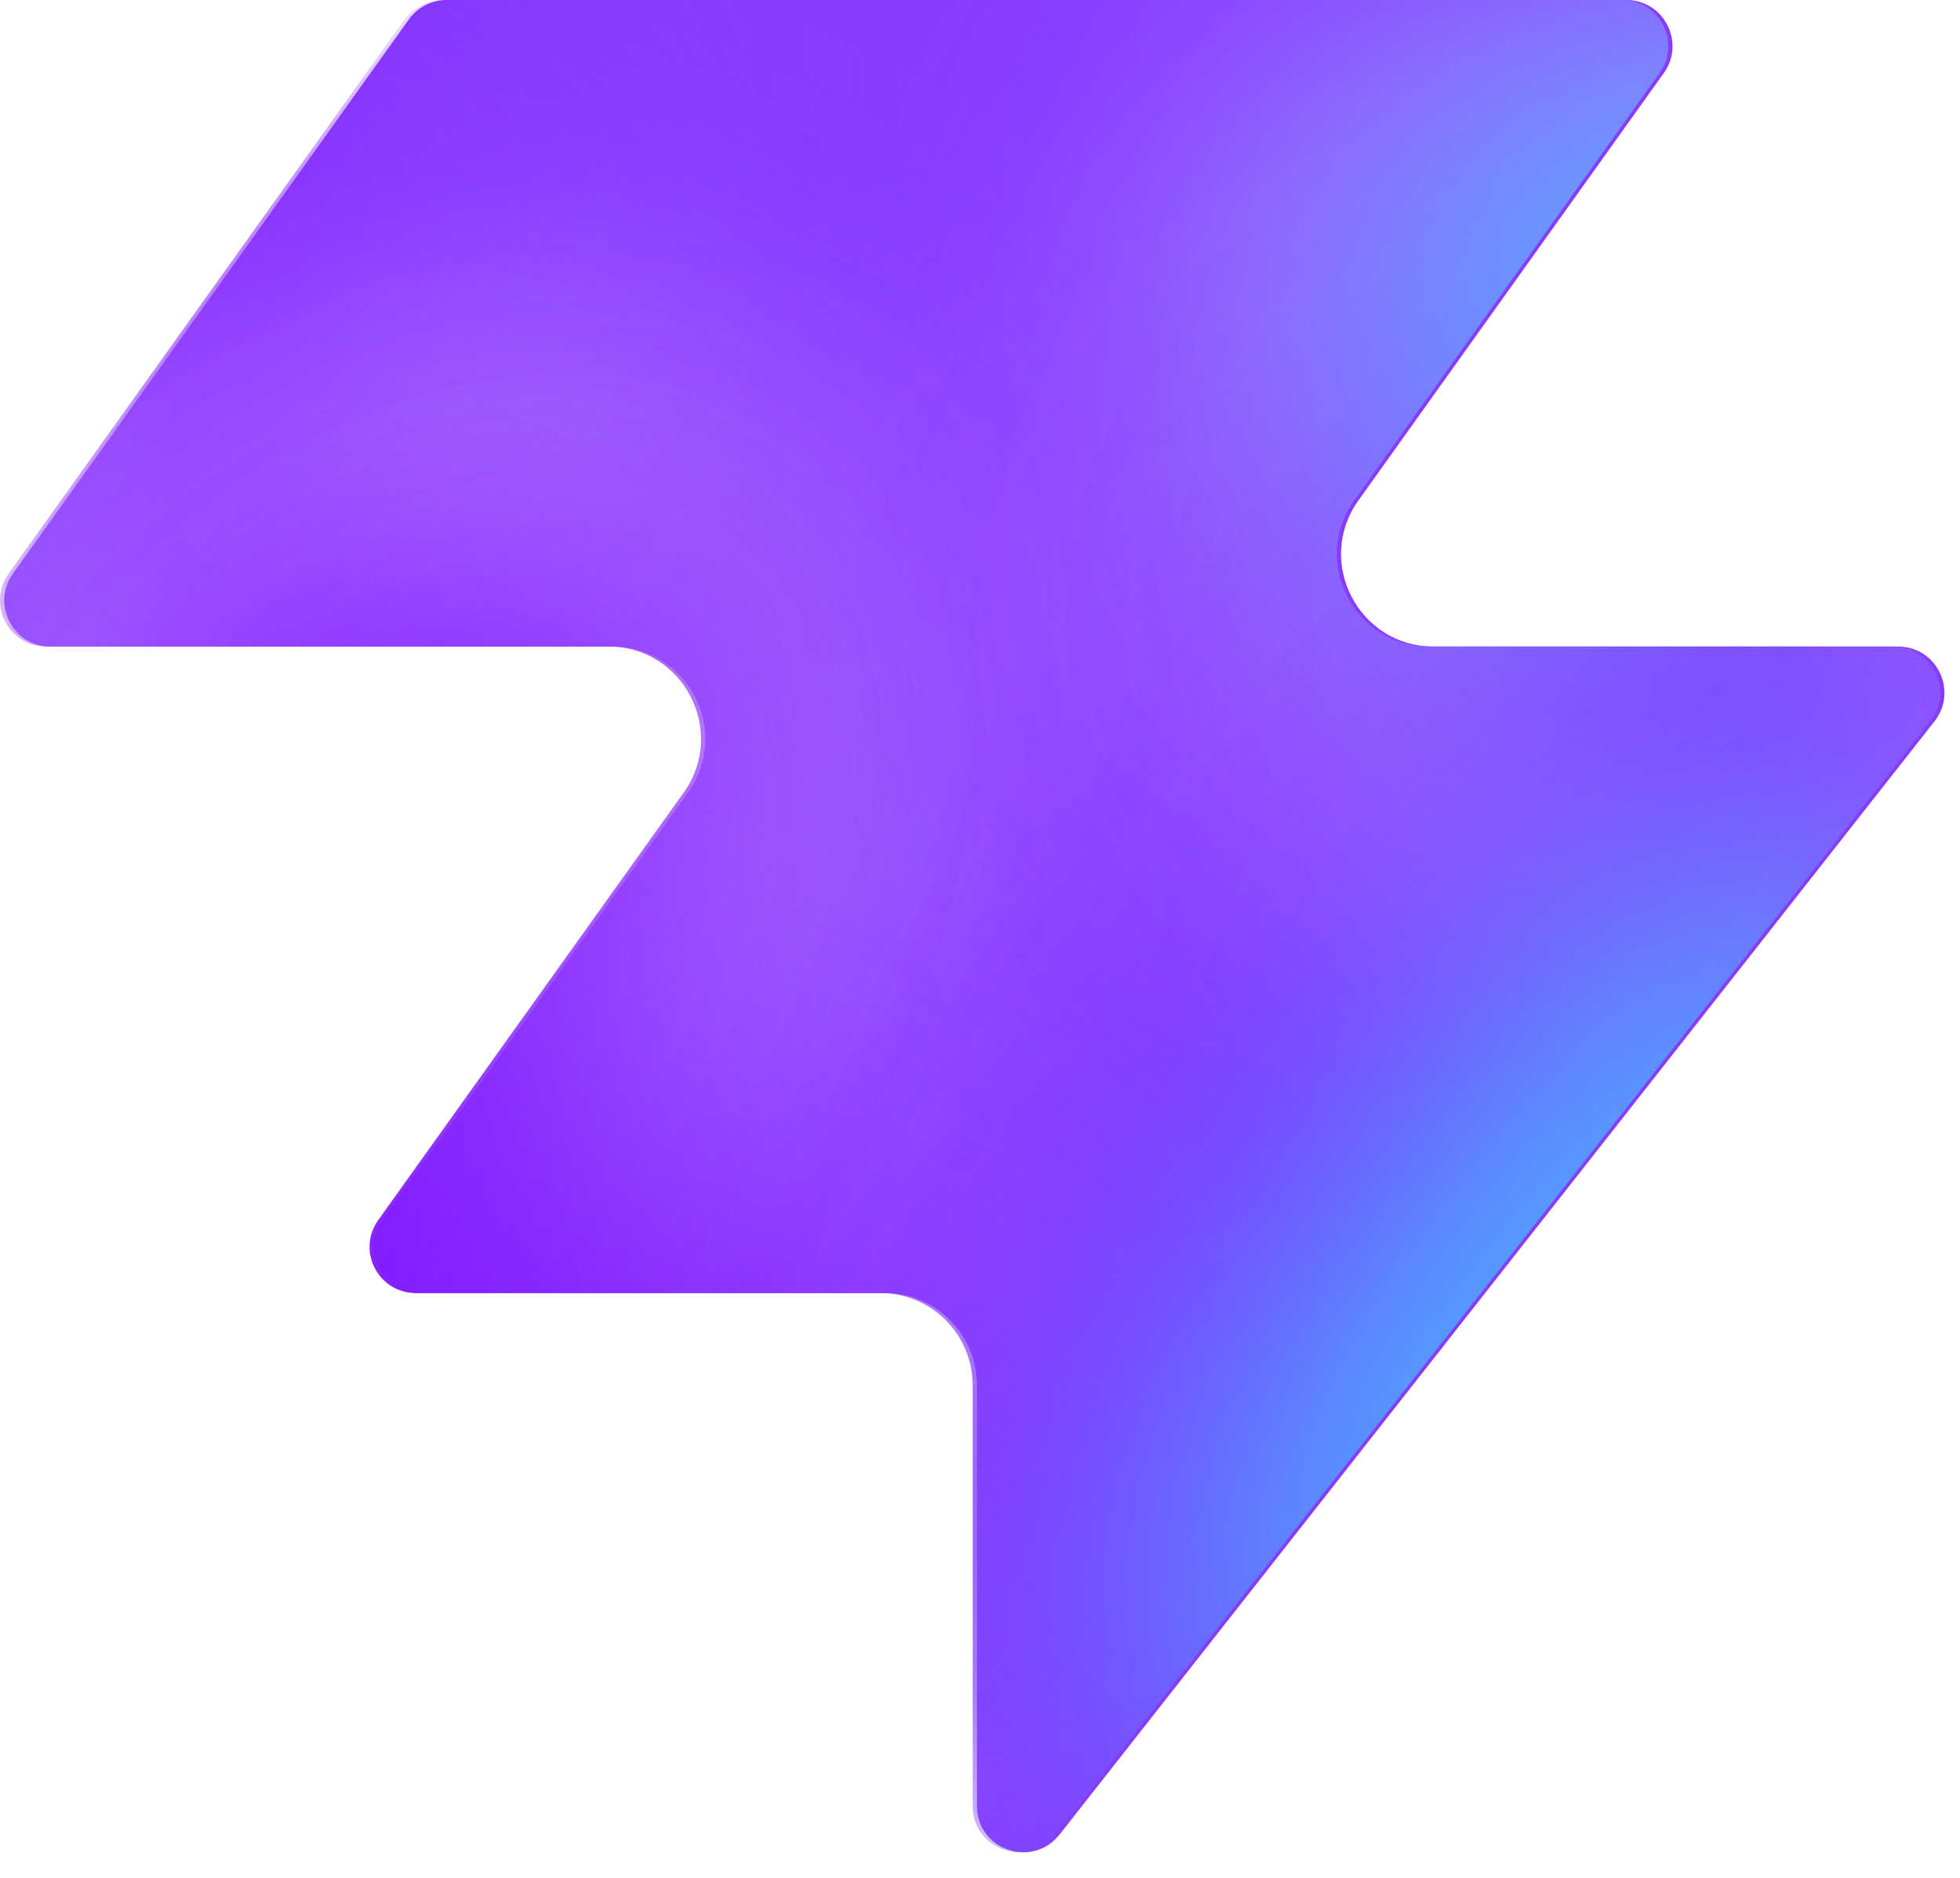
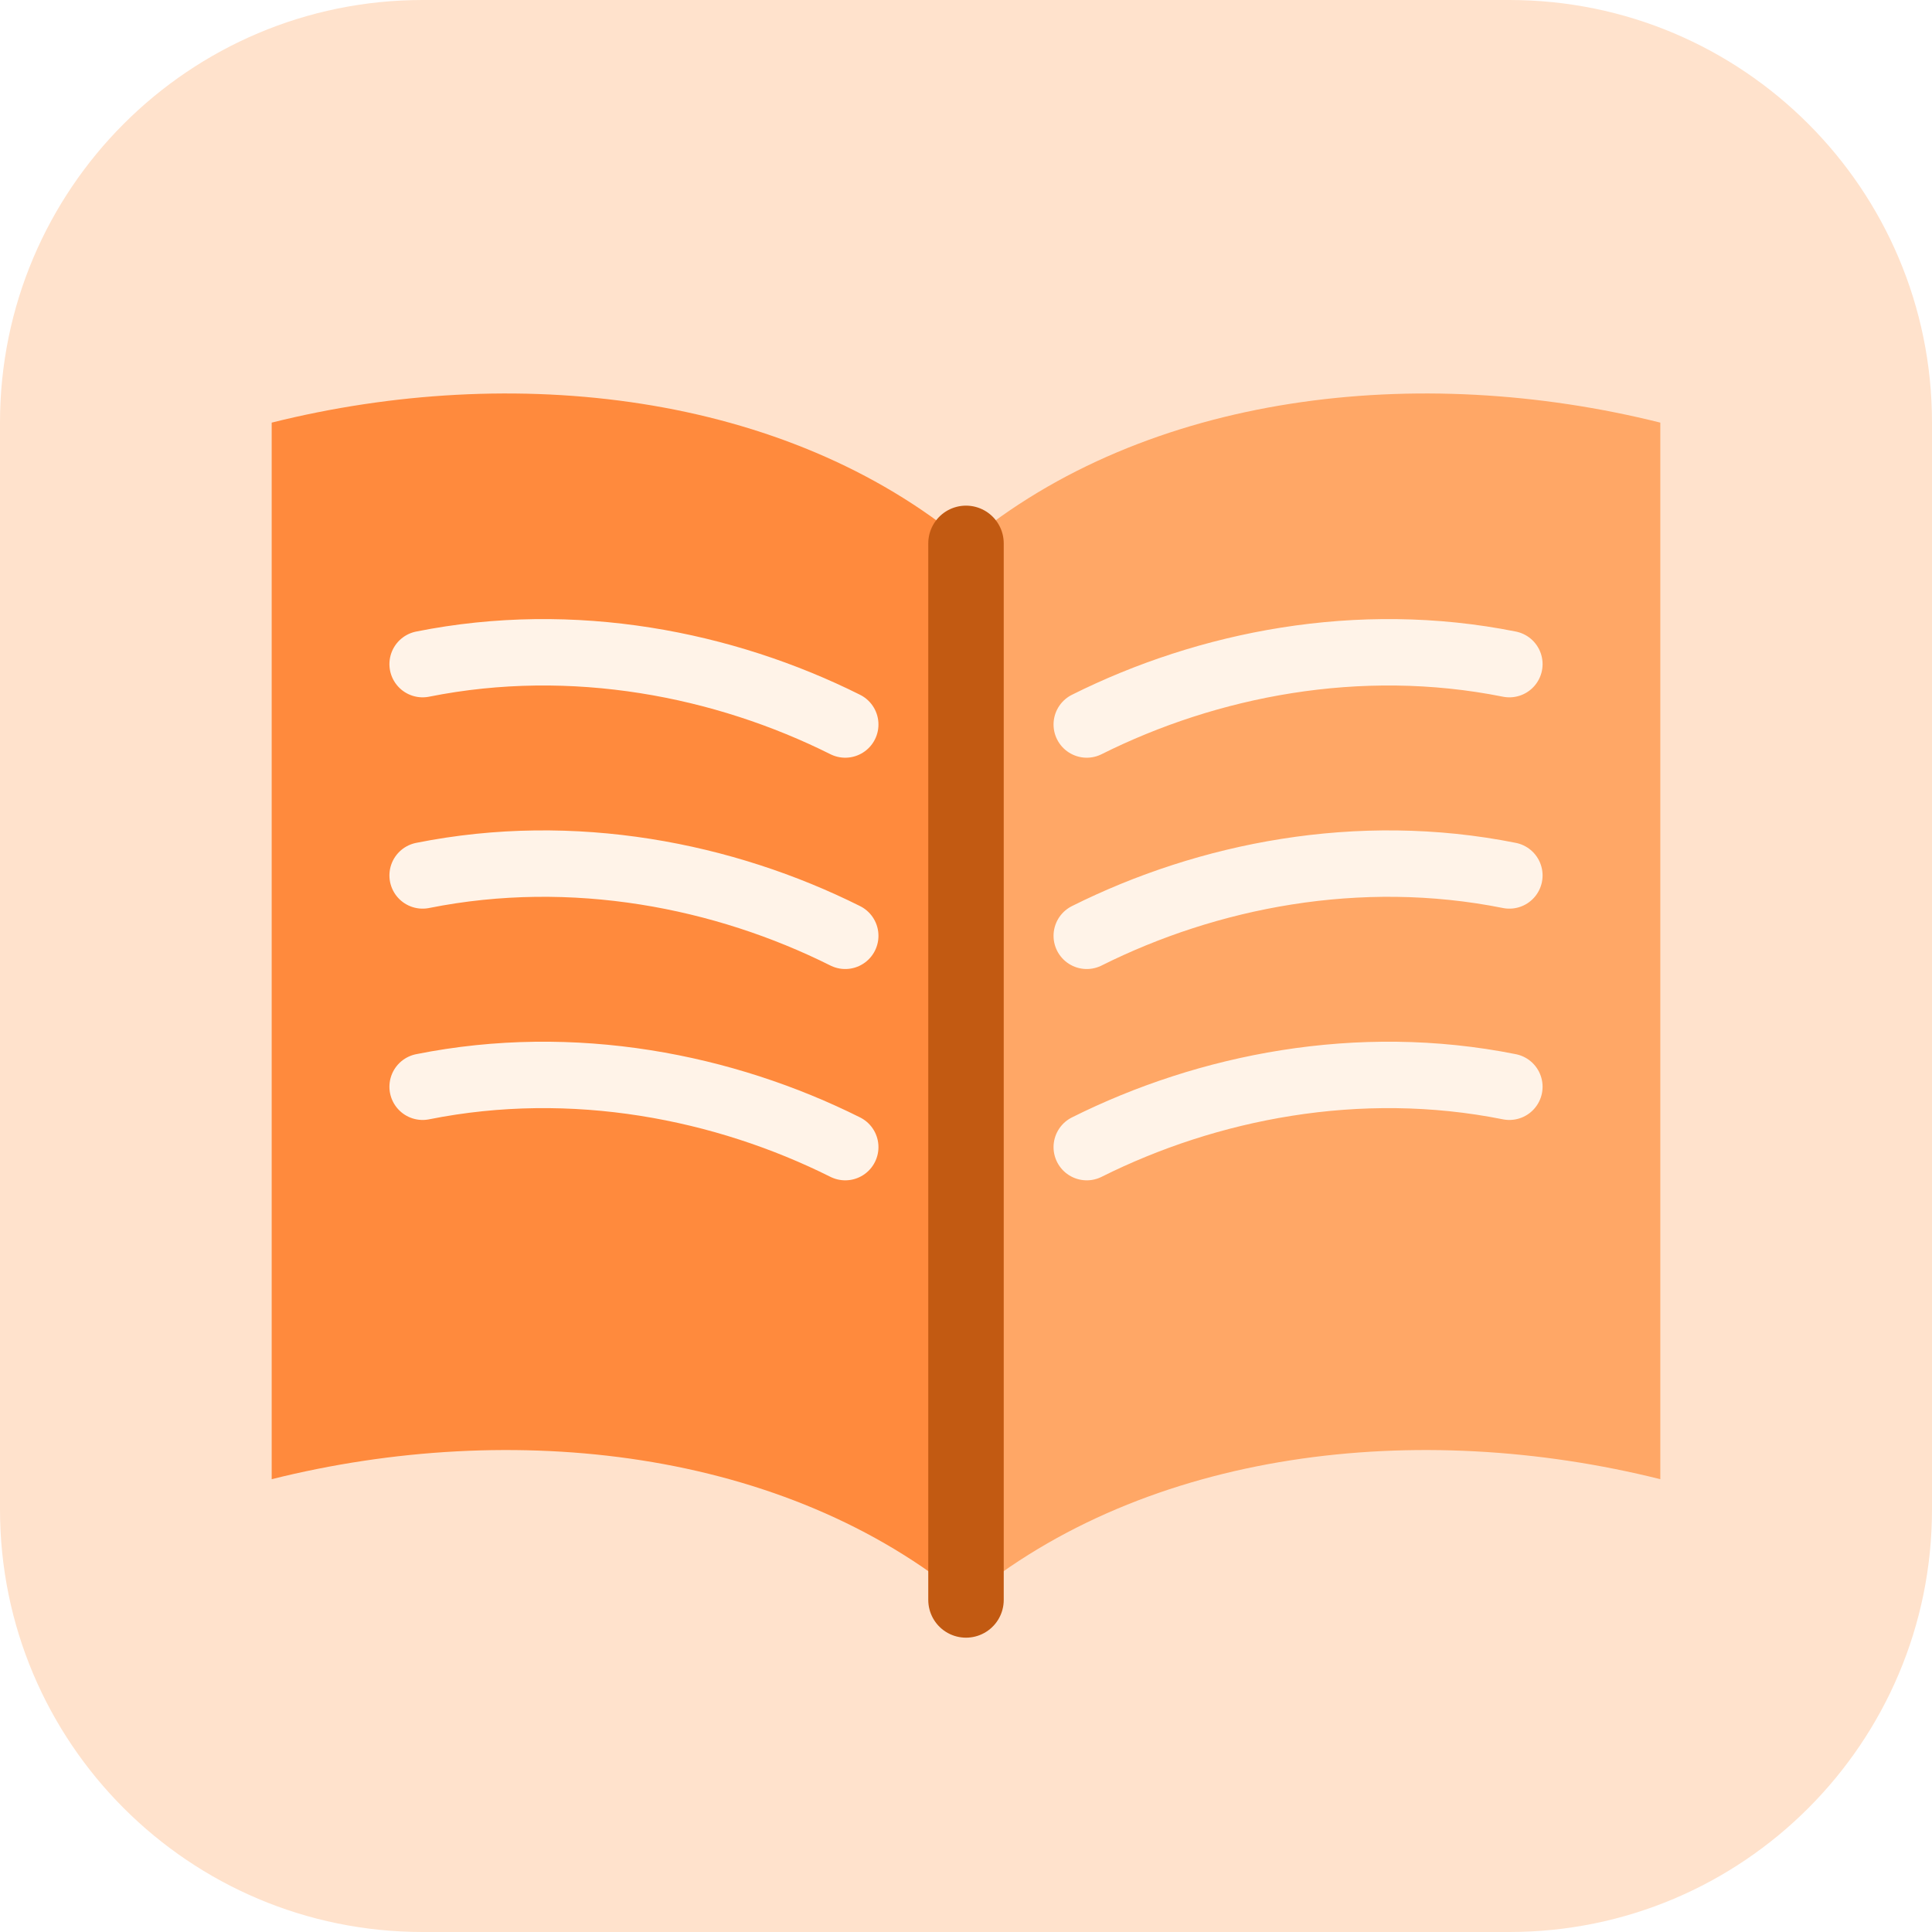
- <svg xmlns="http://www.w3.org/2000/svg" width="48" height="46" fill="none" viewBox="0 0 48 46">
-   <path fill="#863bff" d="M25.946 44.938c-.664.845-2.021.375-2.021-.698V33.937a2.26 2.26 0 0 0-2.262-2.262H10.287c-.92 0-1.456-1.04-.92-1.788l7.48-10.471c1.07-1.497 0-3.578-1.842-3.578H1.237c-.92 0-1.456-1.04-.92-1.788L10.013.474c.214-.297.556-.474.92-.474h28.894c.92 0 1.456 1.04.92 1.788l-7.48 10.471c-1.07 1.498 0 3.579 1.842 3.579h11.377c.943 0 1.473 1.088.89 1.83L25.947 44.94z" style="fill:#863bff;fill:color(display-p3 .525 .23 1);fill-opacity:1" />
-   <mask id="a" width="48" height="46" x="0" y="0" maskUnits="userSpaceOnUse" style="mask-type:alpha">
-     <path fill="#000" d="M25.842 44.938c-.664.844-2.021.375-2.021-.698V33.937a2.26 2.26 0 0 0-2.262-2.262H10.183c-.92 0-1.456-1.04-.92-1.788l7.48-10.471c1.07-1.498 0-3.579-1.842-3.579H1.133c-.92 0-1.456-1.04-.92-1.787L9.91.473c.214-.297.556-.474.92-.474h28.894c.92 0 1.456 1.04.92 1.788l-7.48 10.471c-1.07 1.498 0 3.578 1.842 3.578h11.377c.943 0 1.473 1.088.89 1.832L25.843 44.94z" style="fill:#000;fill-opacity:1" />
-   </mask>
-   <g mask="url(#a)">
-     <g filter="url(#b)">
-       <ellipse cx="5.508" cy="14.704" fill="#ede6ff" rx="5.508" ry="14.704" style="fill:#ede6ff;fill:color(display-p3 .927 .903 1);fill-opacity:1" transform="matrix(.00324 1 1 -.00324 -4.47 31.516)" />
-     </g>
-     <g filter="url(#c)">
-       <ellipse cx="10.399" cy="29.851" fill="#ede6ff" rx="10.399" ry="29.851" style="fill:#ede6ff;fill:color(display-p3 .927 .903 1);fill-opacity:1" transform="matrix(.00324 1 1 -.00324 -39.328 7.883)" />
-     </g>
-     <g filter="url(#d)">
-       <ellipse cx="5.508" cy="30.487" fill="#7e14ff" rx="5.508" ry="30.487" style="fill:#7e14ff;fill:color(display-p3 .492 .077 1);fill-opacity:1" transform="rotate(89.814 -25.913 -14.639)scale(1 -1)" />
-     </g>
-     <g filter="url(#e)">
-       <ellipse cx="5.508" cy="30.599" fill="#7e14ff" rx="5.508" ry="30.599" style="fill:#7e14ff;fill:color(display-p3 .492 .077 1);fill-opacity:1" transform="rotate(89.814 -32.644 -3.334)scale(1 -1)" />
-     </g>
-     <g filter="url(#f)">
-       <ellipse cx="5.508" cy="30.599" fill="#7e14ff" rx="5.508" ry="30.599" style="fill:#7e14ff;fill:color(display-p3 .492 .077 1);fill-opacity:1" transform="matrix(.00324 1 1 -.00324 -34.34 30.47)" />
-     </g>
-     <g filter="url(#g)">
-       <ellipse cx="14.072" cy="22.078" fill="#ede6ff" rx="14.072" ry="22.078" style="fill:#ede6ff;fill:color(display-p3 .927 .903 1);fill-opacity:1" transform="rotate(93.35 24.506 48.493)scale(-1 1)" />
-     </g>
-     <g filter="url(#h)">
-       <ellipse cx="3.47" cy="21.501" fill="#7e14ff" rx="3.47" ry="21.501" style="fill:#7e14ff;fill:color(display-p3 .492 .077 1);fill-opacity:1" transform="rotate(89.009 28.708 47.59)scale(-1 1)" />
-     </g>
-     <g filter="url(#i)">
-       <ellipse cx="3.47" cy="21.501" fill="#7e14ff" rx="3.47" ry="21.501" style="fill:#7e14ff;fill:color(display-p3 .492 .077 1);fill-opacity:1" transform="rotate(89.009 28.708 47.59)scale(-1 1)" />
-     </g>
-     <g filter="url(#j)">
-       <ellipse cx=".387" cy="8.972" fill="#7e14ff" rx="4.407" ry="29.108" style="fill:#7e14ff;fill:color(display-p3 .492 .077 1);fill-opacity:1" transform="rotate(39.51 .387 8.972)" />
-     </g>
-     <g filter="url(#k)">
-       <ellipse cx="47.523" cy="-6.092" fill="#7e14ff" rx="4.407" ry="29.108" style="fill:#7e14ff;fill:color(display-p3 .492 .077 1);fill-opacity:1" transform="rotate(37.892 47.523 -6.092)" />
-     </g>
-     <g filter="url(#l)">
-       <ellipse cx="41.412" cy="6.333" fill="#47bfff" rx="5.971" ry="9.665" style="fill:#47bfff;fill:color(display-p3 .28 .748 1);fill-opacity:1" transform="rotate(37.892 41.412 6.333)" />
-     </g>
-     <g filter="url(#m)">
-       <ellipse cx="-1.879" cy="38.332" fill="#7e14ff" rx="4.407" ry="29.108" style="fill:#7e14ff;fill:color(display-p3 .492 .077 1);fill-opacity:1" transform="rotate(37.892 -1.88 38.332)" />
-     </g>
-     <g filter="url(#n)">
-       <ellipse cx="-1.879" cy="38.332" fill="#7e14ff" rx="4.407" ry="29.108" style="fill:#7e14ff;fill:color(display-p3 .492 .077 1);fill-opacity:1" transform="rotate(37.892 -1.88 38.332)" />
-     </g>
-     <g filter="url(#o)">
-       <ellipse cx="35.651" cy="29.907" fill="#7e14ff" rx="4.407" ry="29.108" style="fill:#7e14ff;fill:color(display-p3 .492 .077 1);fill-opacity:1" transform="rotate(37.892 35.651 29.907)" />
-     </g>
-     <g filter="url(#p)">
-       <ellipse cx="38.418" cy="32.4" fill="#47bfff" rx="5.971" ry="15.297" style="fill:#47bfff;fill:color(display-p3 .28 .748 1);fill-opacity:1" transform="rotate(37.892 38.418 32.4)" />
-     </g>
-   </g>
-   <defs>
-     <filter id="b" width="60.045" height="41.654" x="-19.77" y="16.149" color-interpolation-filters="sRGB" filterUnits="userSpaceOnUse">
-       <feFlood flood-opacity="0" result="BackgroundImageFix" />
-       <feBlend in="SourceGraphic" in2="BackgroundImageFix" result="shape" />
-       <feGaussianBlur result="effect1_foregroundBlur_2002_17158" stdDeviation="7.659" />
-     </filter>
-     <filter id="c" width="90.34" height="51.437" x="-54.613" y="-7.533" color-interpolation-filters="sRGB" filterUnits="userSpaceOnUse">
-       <feFlood flood-opacity="0" result="BackgroundImageFix" />
-       <feBlend in="SourceGraphic" in2="BackgroundImageFix" result="shape" />
-       <feGaussianBlur result="effect1_foregroundBlur_2002_17158" stdDeviation="7.659" />
-     </filter>
-     <filter id="d" width="79.355" height="29.4" x="-49.64" y="2.03" color-interpolation-filters="sRGB" filterUnits="userSpaceOnUse">
-       <feFlood flood-opacity="0" result="BackgroundImageFix" />
-       <feBlend in="SourceGraphic" in2="BackgroundImageFix" result="shape" />
-       <feGaussianBlur result="effect1_foregroundBlur_2002_17158" stdDeviation="4.596" />
-     </filter>
-     <filter id="e" width="79.579" height="29.4" x="-45.045" y="20.029" color-interpolation-filters="sRGB" filterUnits="userSpaceOnUse">
-       <feFlood flood-opacity="0" result="BackgroundImageFix" />
-       <feBlend in="SourceGraphic" in2="BackgroundImageFix" result="shape" />
-       <feGaussianBlur result="effect1_foregroundBlur_2002_17158" stdDeviation="4.596" />
-     </filter>
-     <filter id="f" width="79.579" height="29.4" x="-43.513" y="21.178" color-interpolation-filters="sRGB" filterUnits="userSpaceOnUse">
-       <feFlood flood-opacity="0" result="BackgroundImageFix" />
-       <feBlend in="SourceGraphic" in2="BackgroundImageFix" result="shape" />
-       <feGaussianBlur result="effect1_foregroundBlur_2002_17158" stdDeviation="4.596" />
-     </filter>
-     <filter id="g" width="74.749" height="58.852" x="15.756" y="-17.901" color-interpolation-filters="sRGB" filterUnits="userSpaceOnUse">
-       <feFlood flood-opacity="0" result="BackgroundImageFix" />
-       <feBlend in="SourceGraphic" in2="BackgroundImageFix" result="shape" />
-       <feGaussianBlur result="effect1_foregroundBlur_2002_17158" stdDeviation="7.659" />
-     </filter>
-     <filter id="h" width="61.377" height="25.362" x="23.548" y="2.284" color-interpolation-filters="sRGB" filterUnits="userSpaceOnUse">
-       <feFlood flood-opacity="0" result="BackgroundImageFix" />
-       <feBlend in="SourceGraphic" in2="BackgroundImageFix" result="shape" />
-       <feGaussianBlur result="effect1_foregroundBlur_2002_17158" stdDeviation="4.596" />
-     </filter>
-     <filter id="i" width="61.377" height="25.362" x="23.548" y="2.284" color-interpolation-filters="sRGB" filterUnits="userSpaceOnUse">
-       <feFlood flood-opacity="0" result="BackgroundImageFix" />
-       <feBlend in="SourceGraphic" in2="BackgroundImageFix" result="shape" />
-       <feGaussianBlur result="effect1_foregroundBlur_2002_17158" stdDeviation="4.596" />
-     </filter>
-     <filter id="j" width="56.045" height="63.649" x="-27.636" y="-22.853" color-interpolation-filters="sRGB" filterUnits="userSpaceOnUse">
-       <feFlood flood-opacity="0" result="BackgroundImageFix" />
-       <feBlend in="SourceGraphic" in2="BackgroundImageFix" result="shape" />
-       <feGaussianBlur result="effect1_foregroundBlur_2002_17158" stdDeviation="4.596" />
-     </filter>
-     <filter id="k" width="54.814" height="64.646" x="20.116" y="-38.415" color-interpolation-filters="sRGB" filterUnits="userSpaceOnUse">
-       <feFlood flood-opacity="0" result="BackgroundImageFix" />
-       <feBlend in="SourceGraphic" in2="BackgroundImageFix" result="shape" />
-       <feGaussianBlur result="effect1_foregroundBlur_2002_17158" stdDeviation="4.596" />
-     </filter>
-     <filter id="l" width="33.541" height="35.313" x="24.641" y="-11.323" color-interpolation-filters="sRGB" filterUnits="userSpaceOnUse">
-       <feFlood flood-opacity="0" result="BackgroundImageFix" />
-       <feBlend in="SourceGraphic" in2="BackgroundImageFix" result="shape" />
-       <feGaussianBlur result="effect1_foregroundBlur_2002_17158" stdDeviation="4.596" />
-     </filter>
-     <filter id="m" width="54.814" height="64.646" x="-29.286" y="6.009" color-interpolation-filters="sRGB" filterUnits="userSpaceOnUse">
-       <feFlood flood-opacity="0" result="BackgroundImageFix" />
-       <feBlend in="SourceGraphic" in2="BackgroundImageFix" result="shape" />
-       <feGaussianBlur result="effect1_foregroundBlur_2002_17158" stdDeviation="4.596" />
-     </filter>
-     <filter id="n" width="54.814" height="64.646" x="-29.286" y="6.009" color-interpolation-filters="sRGB" filterUnits="userSpaceOnUse">
-       <feFlood flood-opacity="0" result="BackgroundImageFix" />
-       <feBlend in="SourceGraphic" in2="BackgroundImageFix" result="shape" />
-       <feGaussianBlur result="effect1_foregroundBlur_2002_17158" stdDeviation="4.596" />
-     </filter>
-     <filter id="o" width="54.814" height="64.646" x="8.244" y="-2.416" color-interpolation-filters="sRGB" filterUnits="userSpaceOnUse">
-       <feFlood flood-opacity="0" result="BackgroundImageFix" />
-       <feBlend in="SourceGraphic" in2="BackgroundImageFix" result="shape" />
-       <feGaussianBlur result="effect1_foregroundBlur_2002_17158" stdDeviation="4.596" />
-     </filter>
-     <filter id="p" width="39.409" height="43.623" x="18.713" y="10.588" color-interpolation-filters="sRGB" filterUnits="userSpaceOnUse">
-       <feFlood flood-opacity="0" result="BackgroundImageFix" />
-       <feBlend in="SourceGraphic" in2="BackgroundImageFix" result="shape" />
-       <feGaussianBlur result="effect1_foregroundBlur_2002_17158" stdDeviation="4.596" />
-     </filter>
-   </defs>
+ <svg xmlns="http://www.w3.org/2000/svg" viewBox="0 0 64 64">
+   <rect width="64" height="64" rx="14" fill="#FFE2CC" />
+   <path d="M32 18 C26 13 17 12 9 14 V49 C17 47 26 48 32 53 Z" fill="#FF8A3D" />
+   <path d="M32 18 C38 13 47 12 55 14 V49 C47 47 38 48 32 53 Z" fill="#FFA766" />
+   <path d="M32 18 V53" stroke="#C25A12" stroke-width="2.5" stroke-linecap="round" />
+   <path d="M14 22 C19 21 24 22 28 24 M14 29 C19 28 24 29 28 31 M14 36 C19 35 24 36 28 38" stroke="#FFF3E8" stroke-width="2.2" stroke-linecap="round" fill="none" />
+   <path d="M50 22 C45 21 40 22 36 24 M50 29 C45 28 40 29 36 31 M50 36 C45 35 40 36 36 38" stroke="#FFF3E8" stroke-width="2.2" stroke-linecap="round" fill="none" />
</svg>
